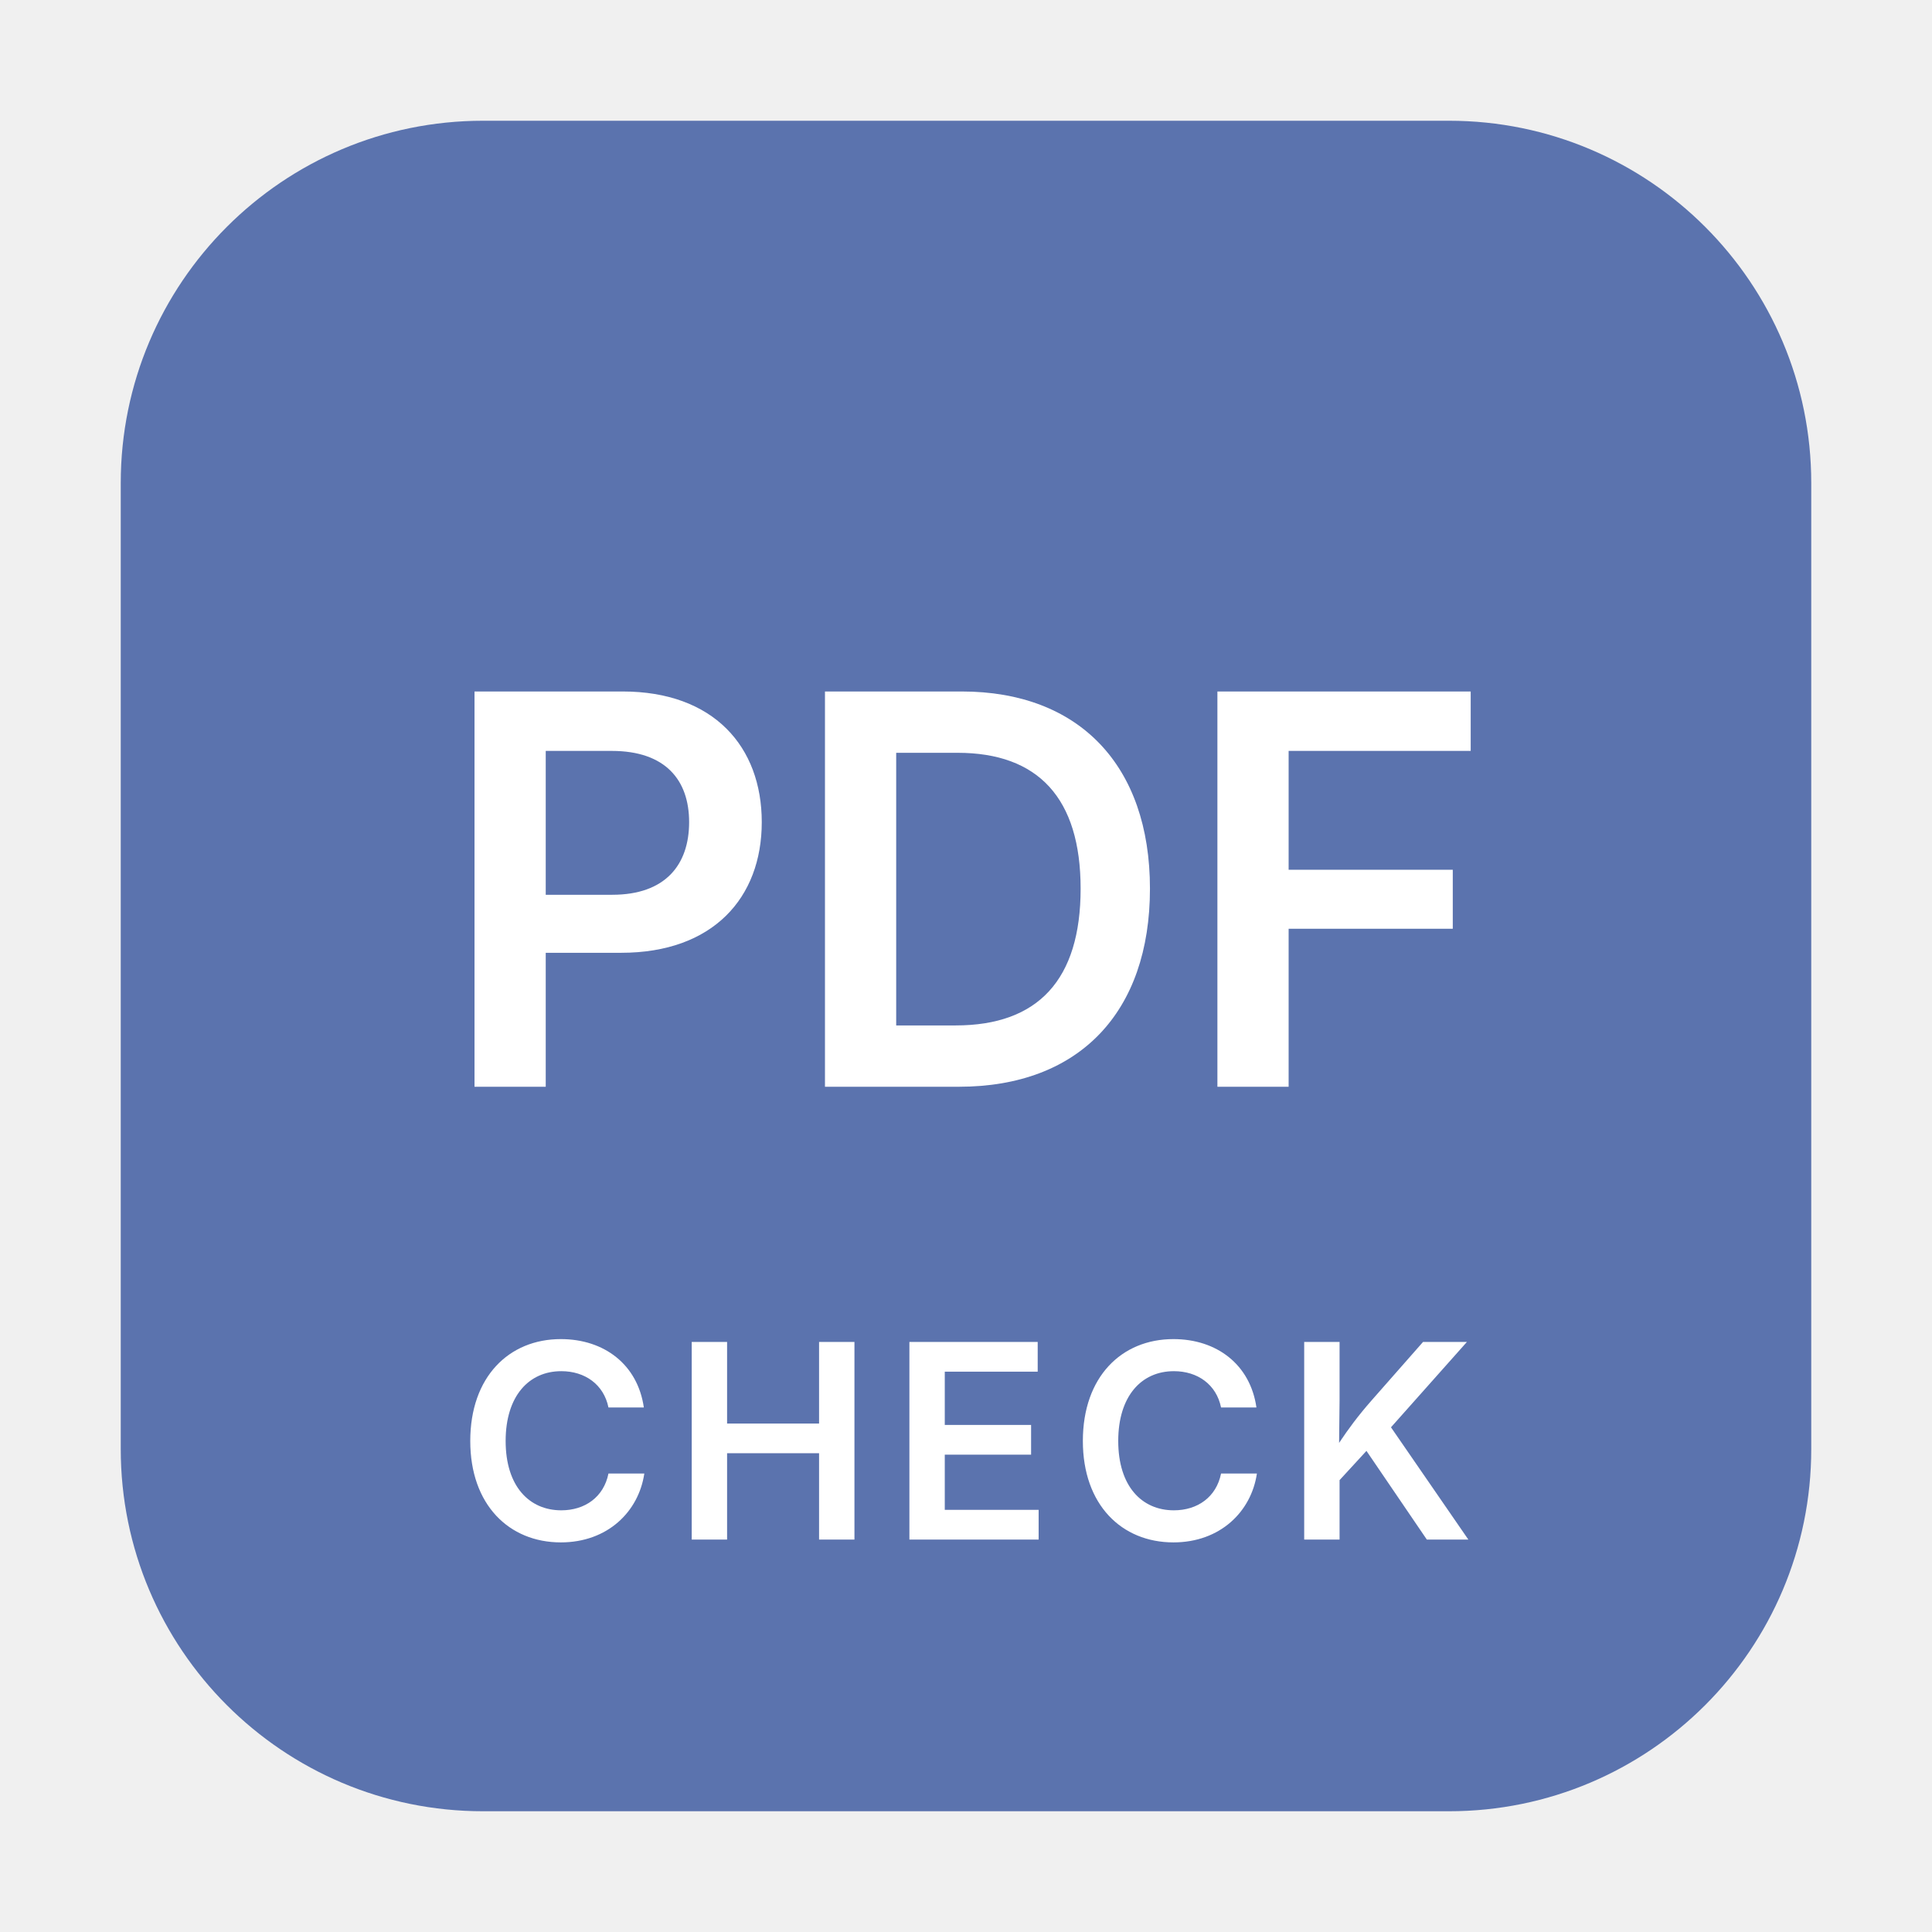
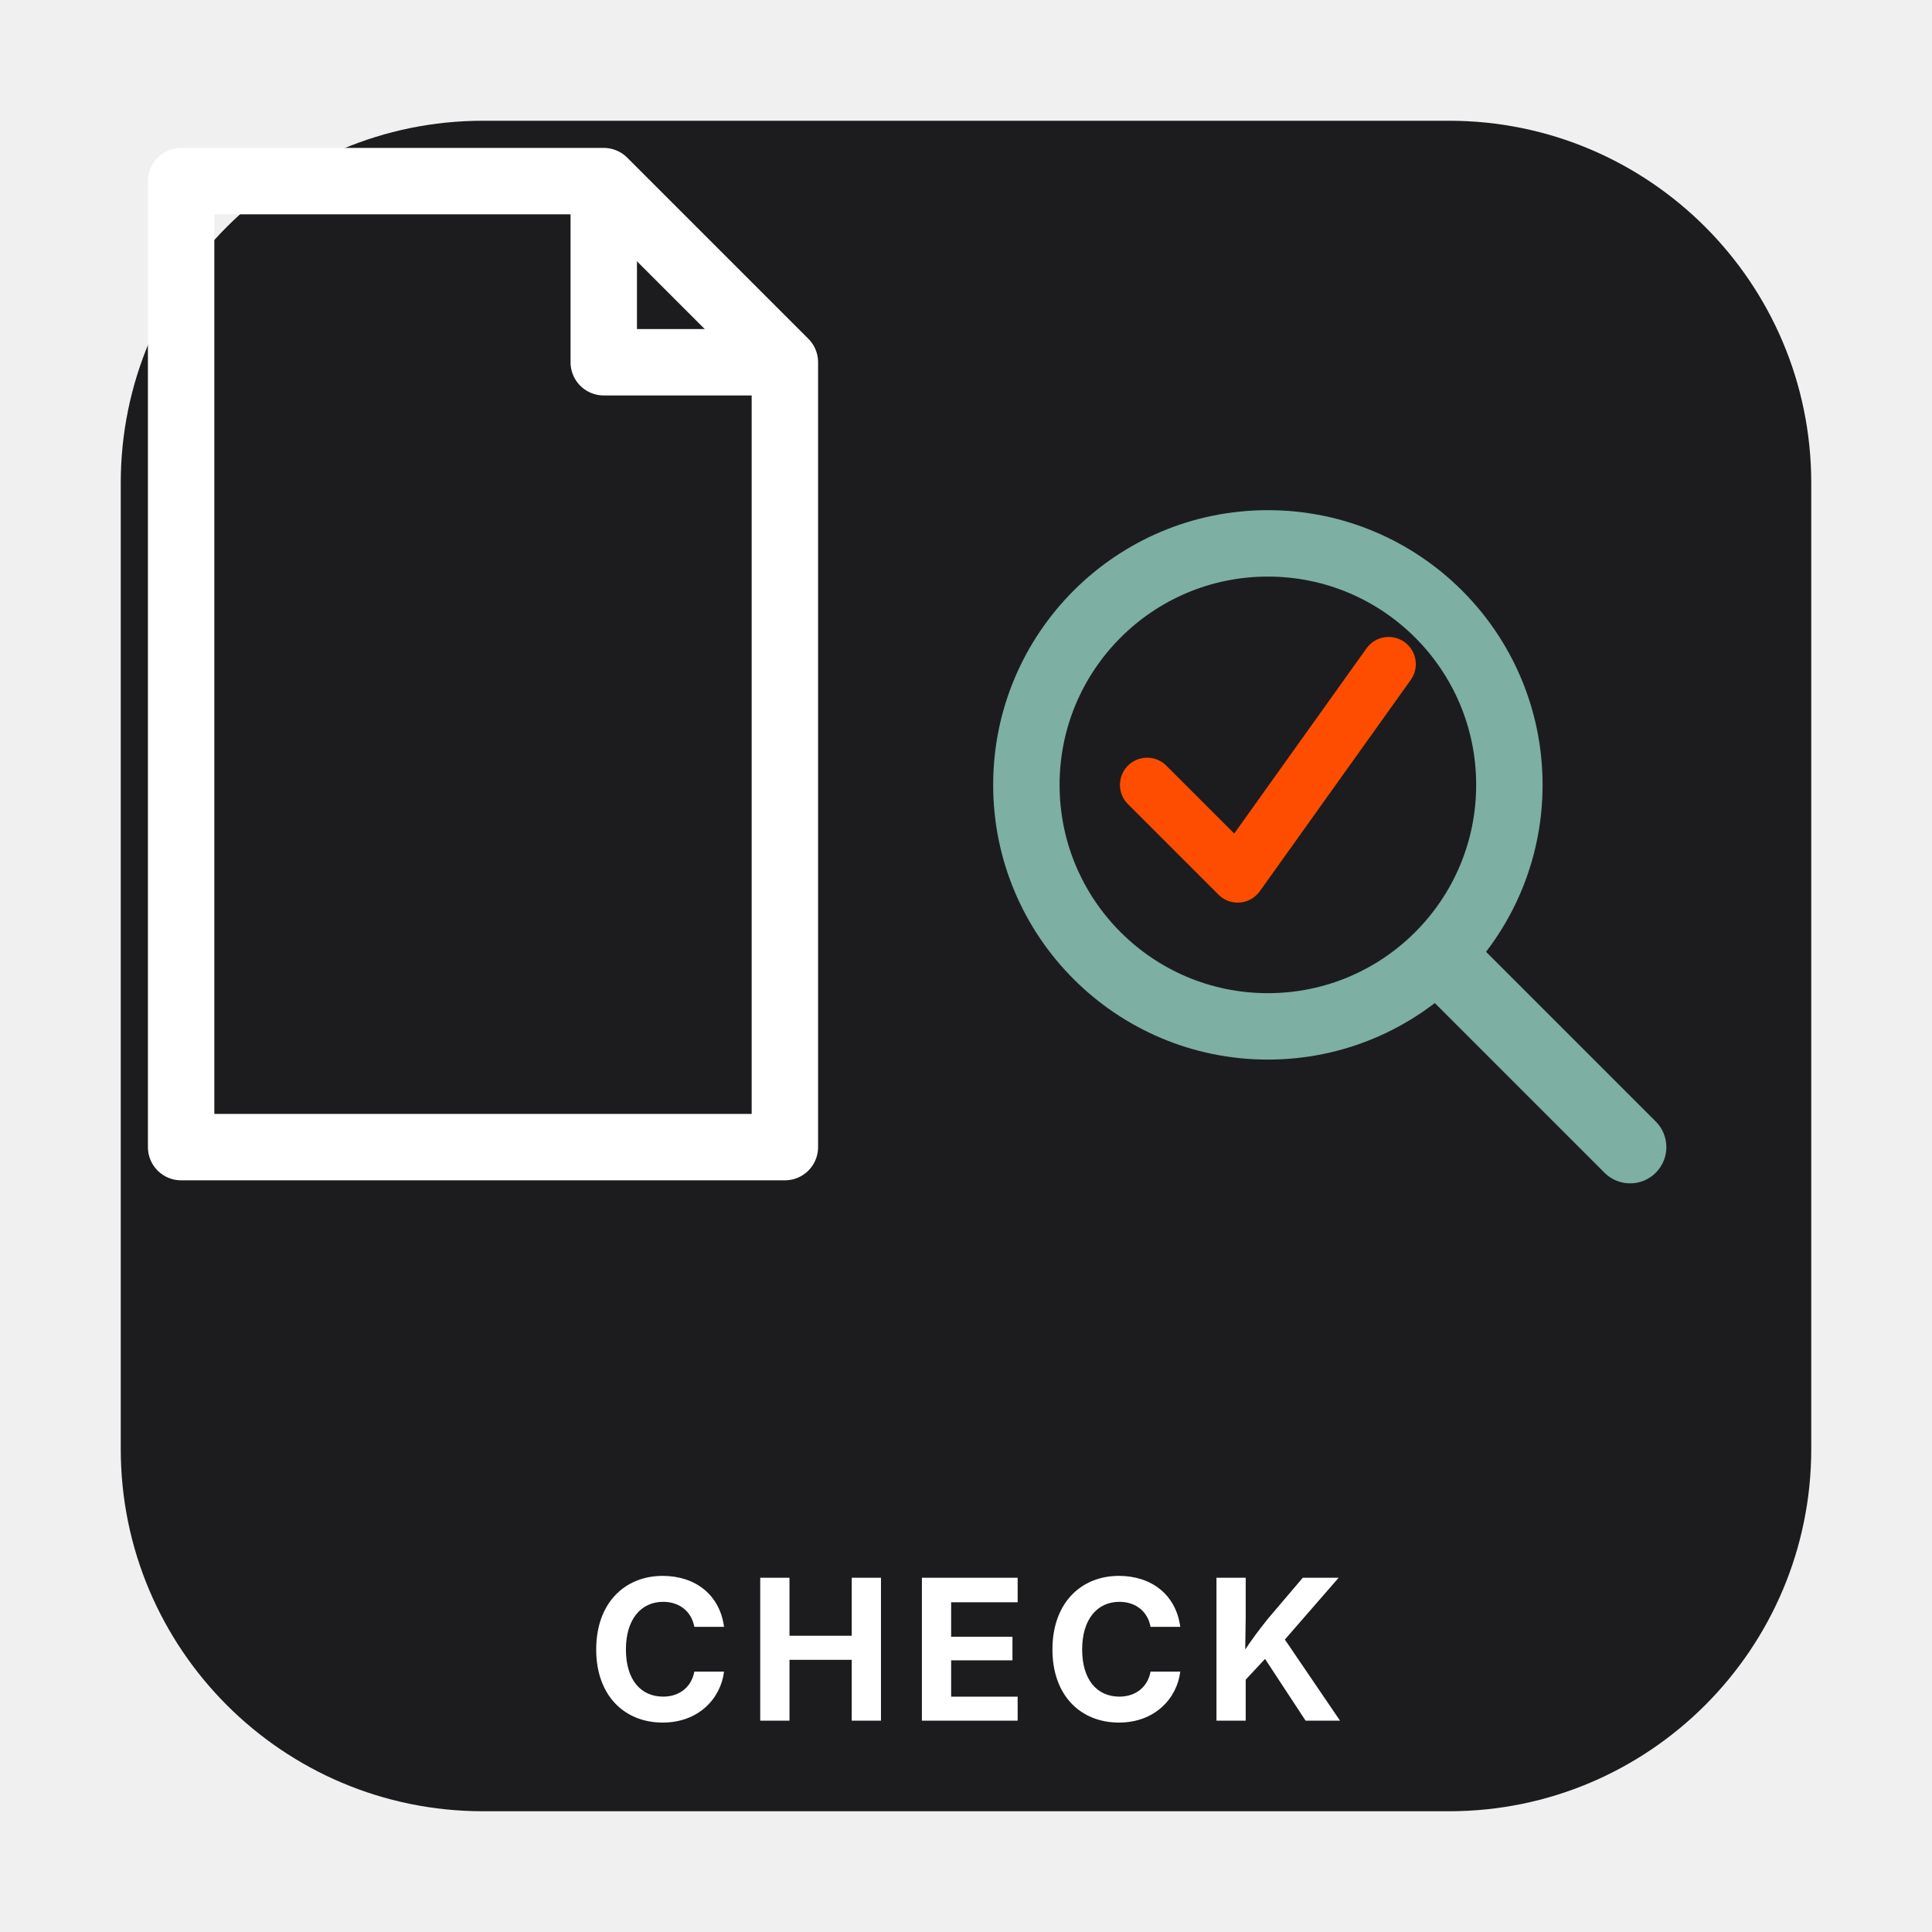
<svg xmlns="http://www.w3.org/2000/svg" viewBox="0 0 64 64" role="img" aria-labelledby="svg-minipictogram-9919f0-title svg-minipictogram-9919f0-desc">
-   <rect x="4" y="4" width="56" height="56" rx="12" ry="12" fill="#5B73AE" aria-hidden="true" />
-   <text x="32" y="36" text-anchor="middle" font-family="-apple-system, BlinkMacSystemFont, 'Segoe UI', sans-serif" font-size="18" font-weight="600" fill="#FFFFFF">PDF</text>
-   <text x="32" y="51" text-anchor="middle" font-family="-apple-system, BlinkMacSystemFont, 'Segoe UI', sans-serif" font-size="9" font-weight="600" letter-spacing="0.5" fill="#FFFFFF">CHECK</text>
+   <rect x="4" y="4" width="56" height="56" rx="12" ry="12" fill="#1C1C1E" aria-hidden="true" />
+   <path d="M 6 6 L 20 6 L 26 12 L 26 38 L 6 38 Z" fill="none" stroke="#FFFFFF" stroke-width="2.2" stroke-linejoin="round" aria-hidden="true" />
+   <path d="M 20 6 L 20 12 L 26 12" fill="none" stroke="#FFFFFF" stroke-width="2.2" stroke-linejoin="round" aria-hidden="true" />
+   <circle cx="42" cy="26" r="8" fill="none" stroke="#7DAFA3" stroke-width="2.2" aria-hidden="true" />
+   <line x1="48" y1="32" x2="54" y2="38" stroke="#7DAFA3" stroke-width="2.4" stroke-linecap="round" aria-hidden="true" />
+   <path d="M 38 26 L 41 29 L 46 22" fill="none" stroke="#FF4D00" stroke-width="1.8" stroke-linecap="round" stroke-linejoin="round" aria-hidden="true" />
+   <text x="32" y="57" text-anchor="middle" font-family="-apple-system, BlinkMacSystemFont, 'Segoe UI', sans-serif" font-size="6.5" font-weight="700" letter-spacing="0.5" fill="#FFFFFF">CHECK</text>
</svg>
